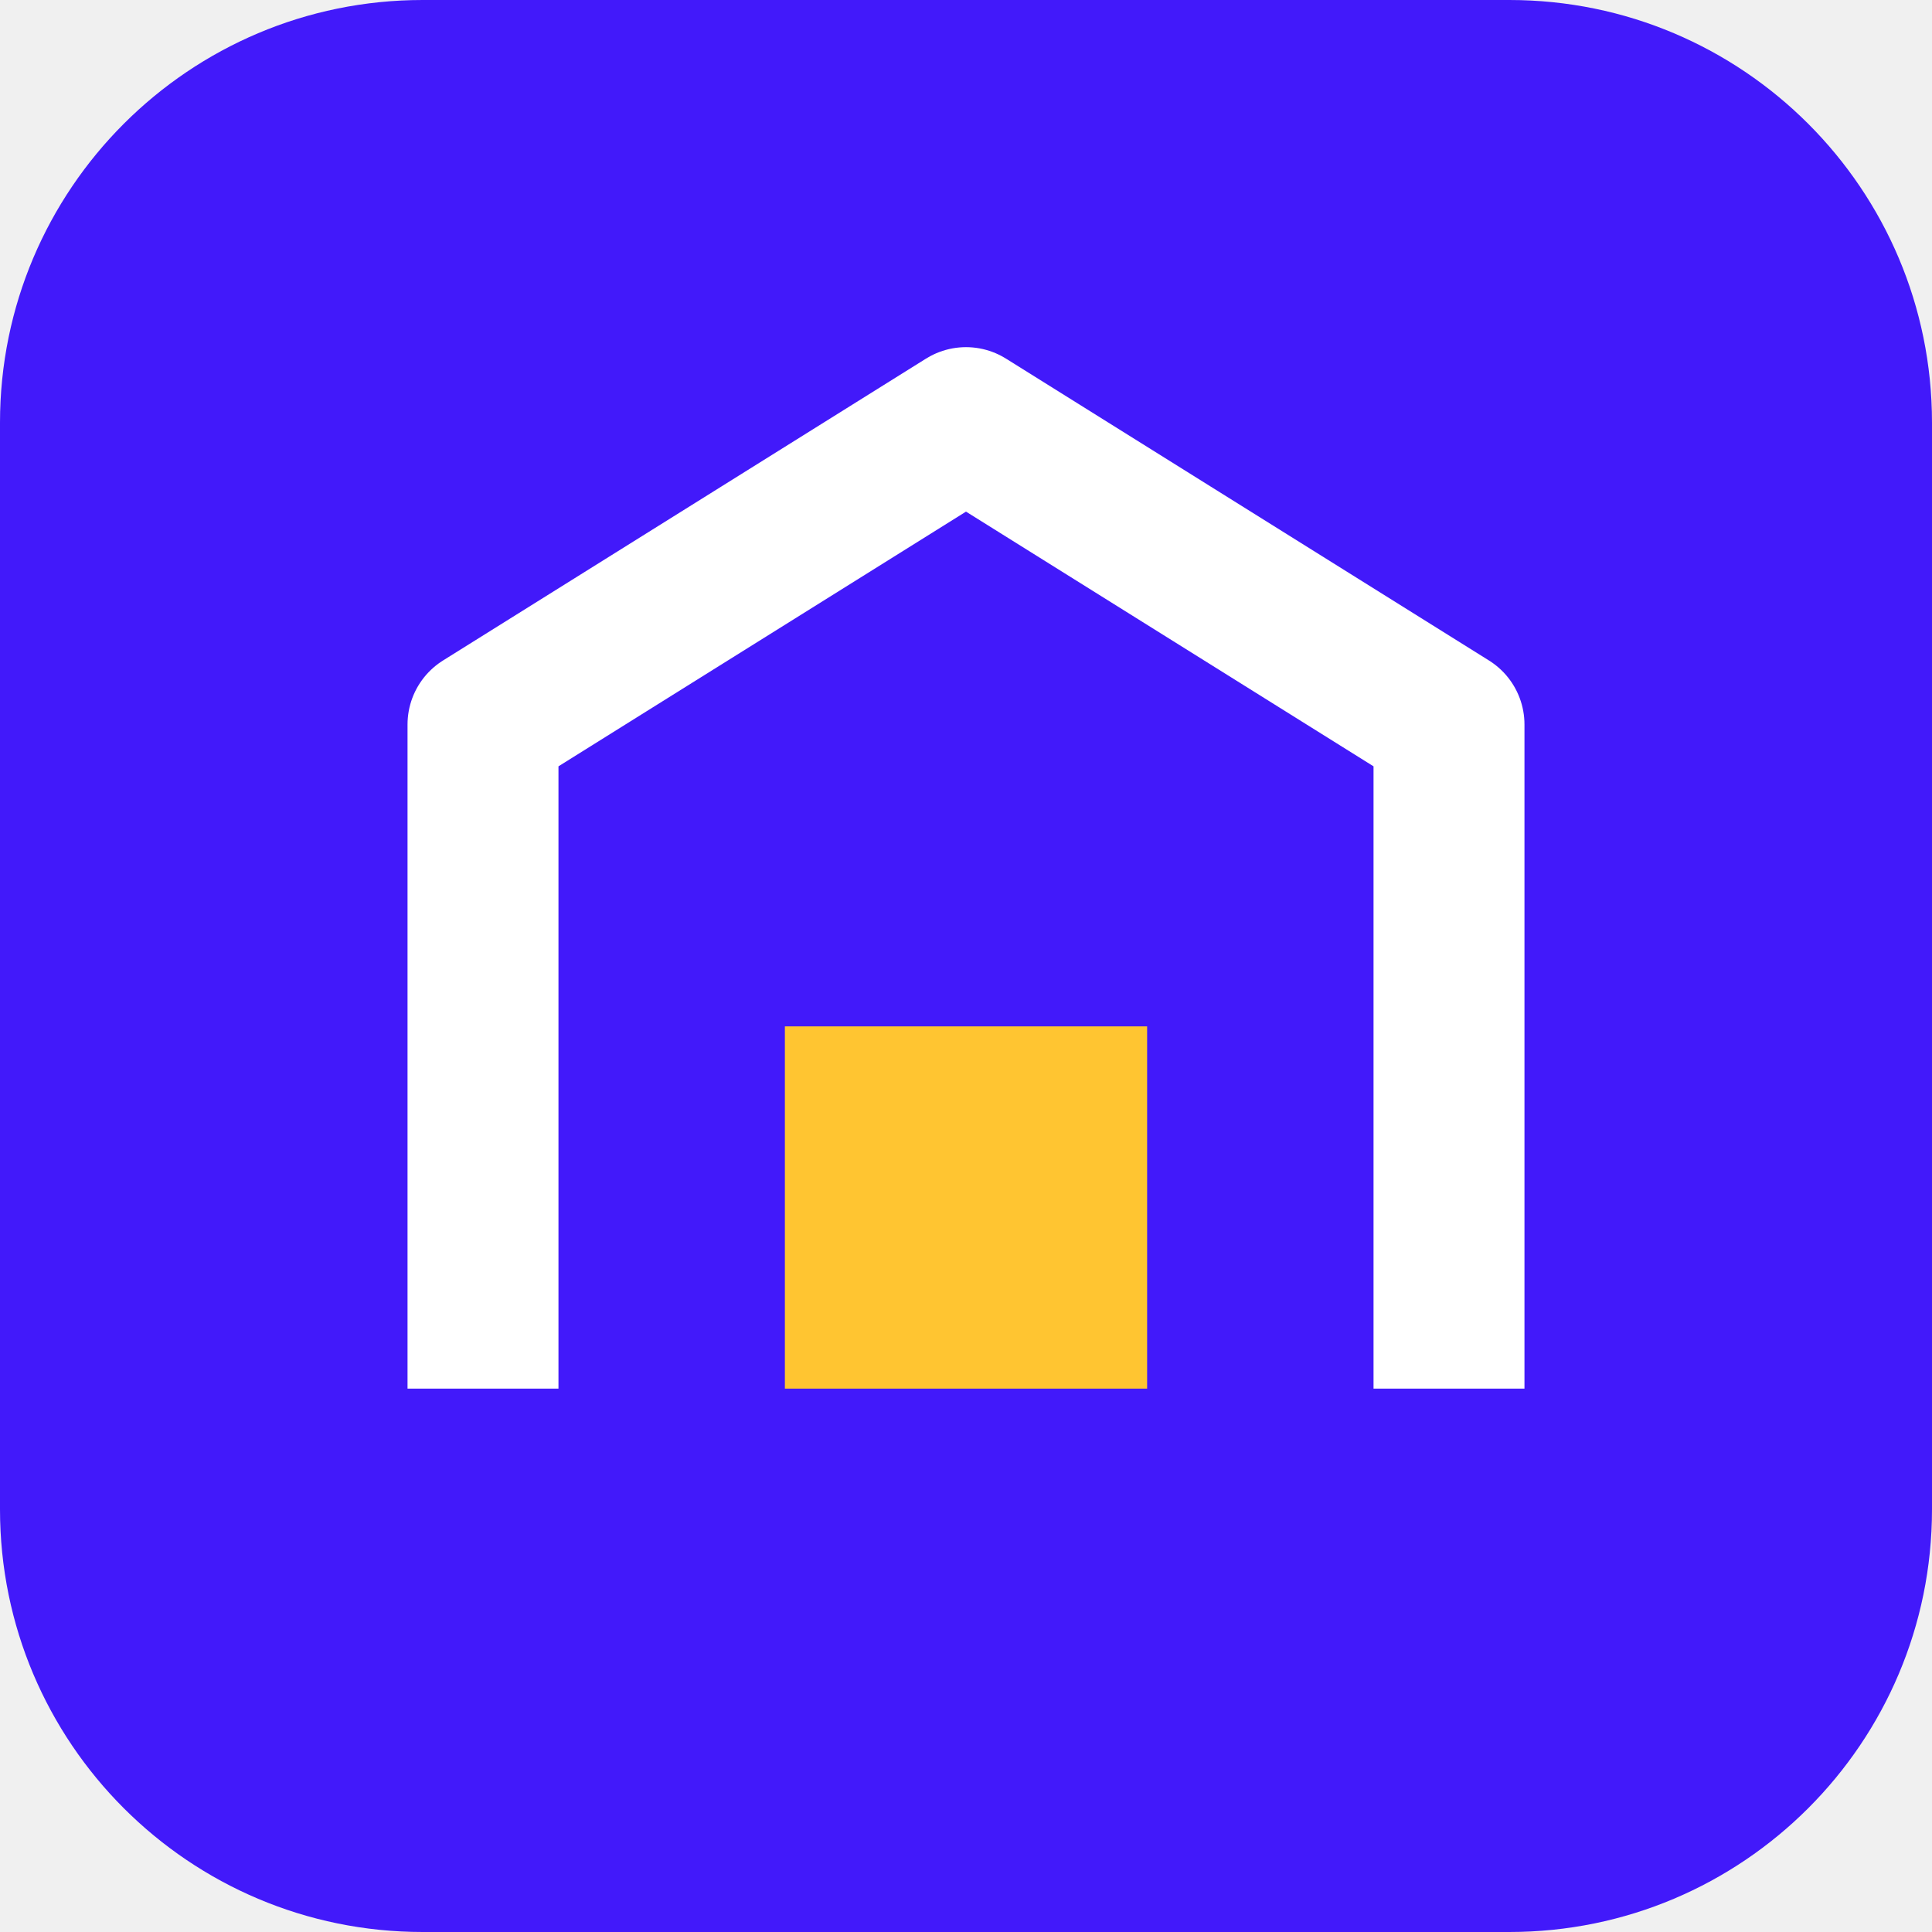
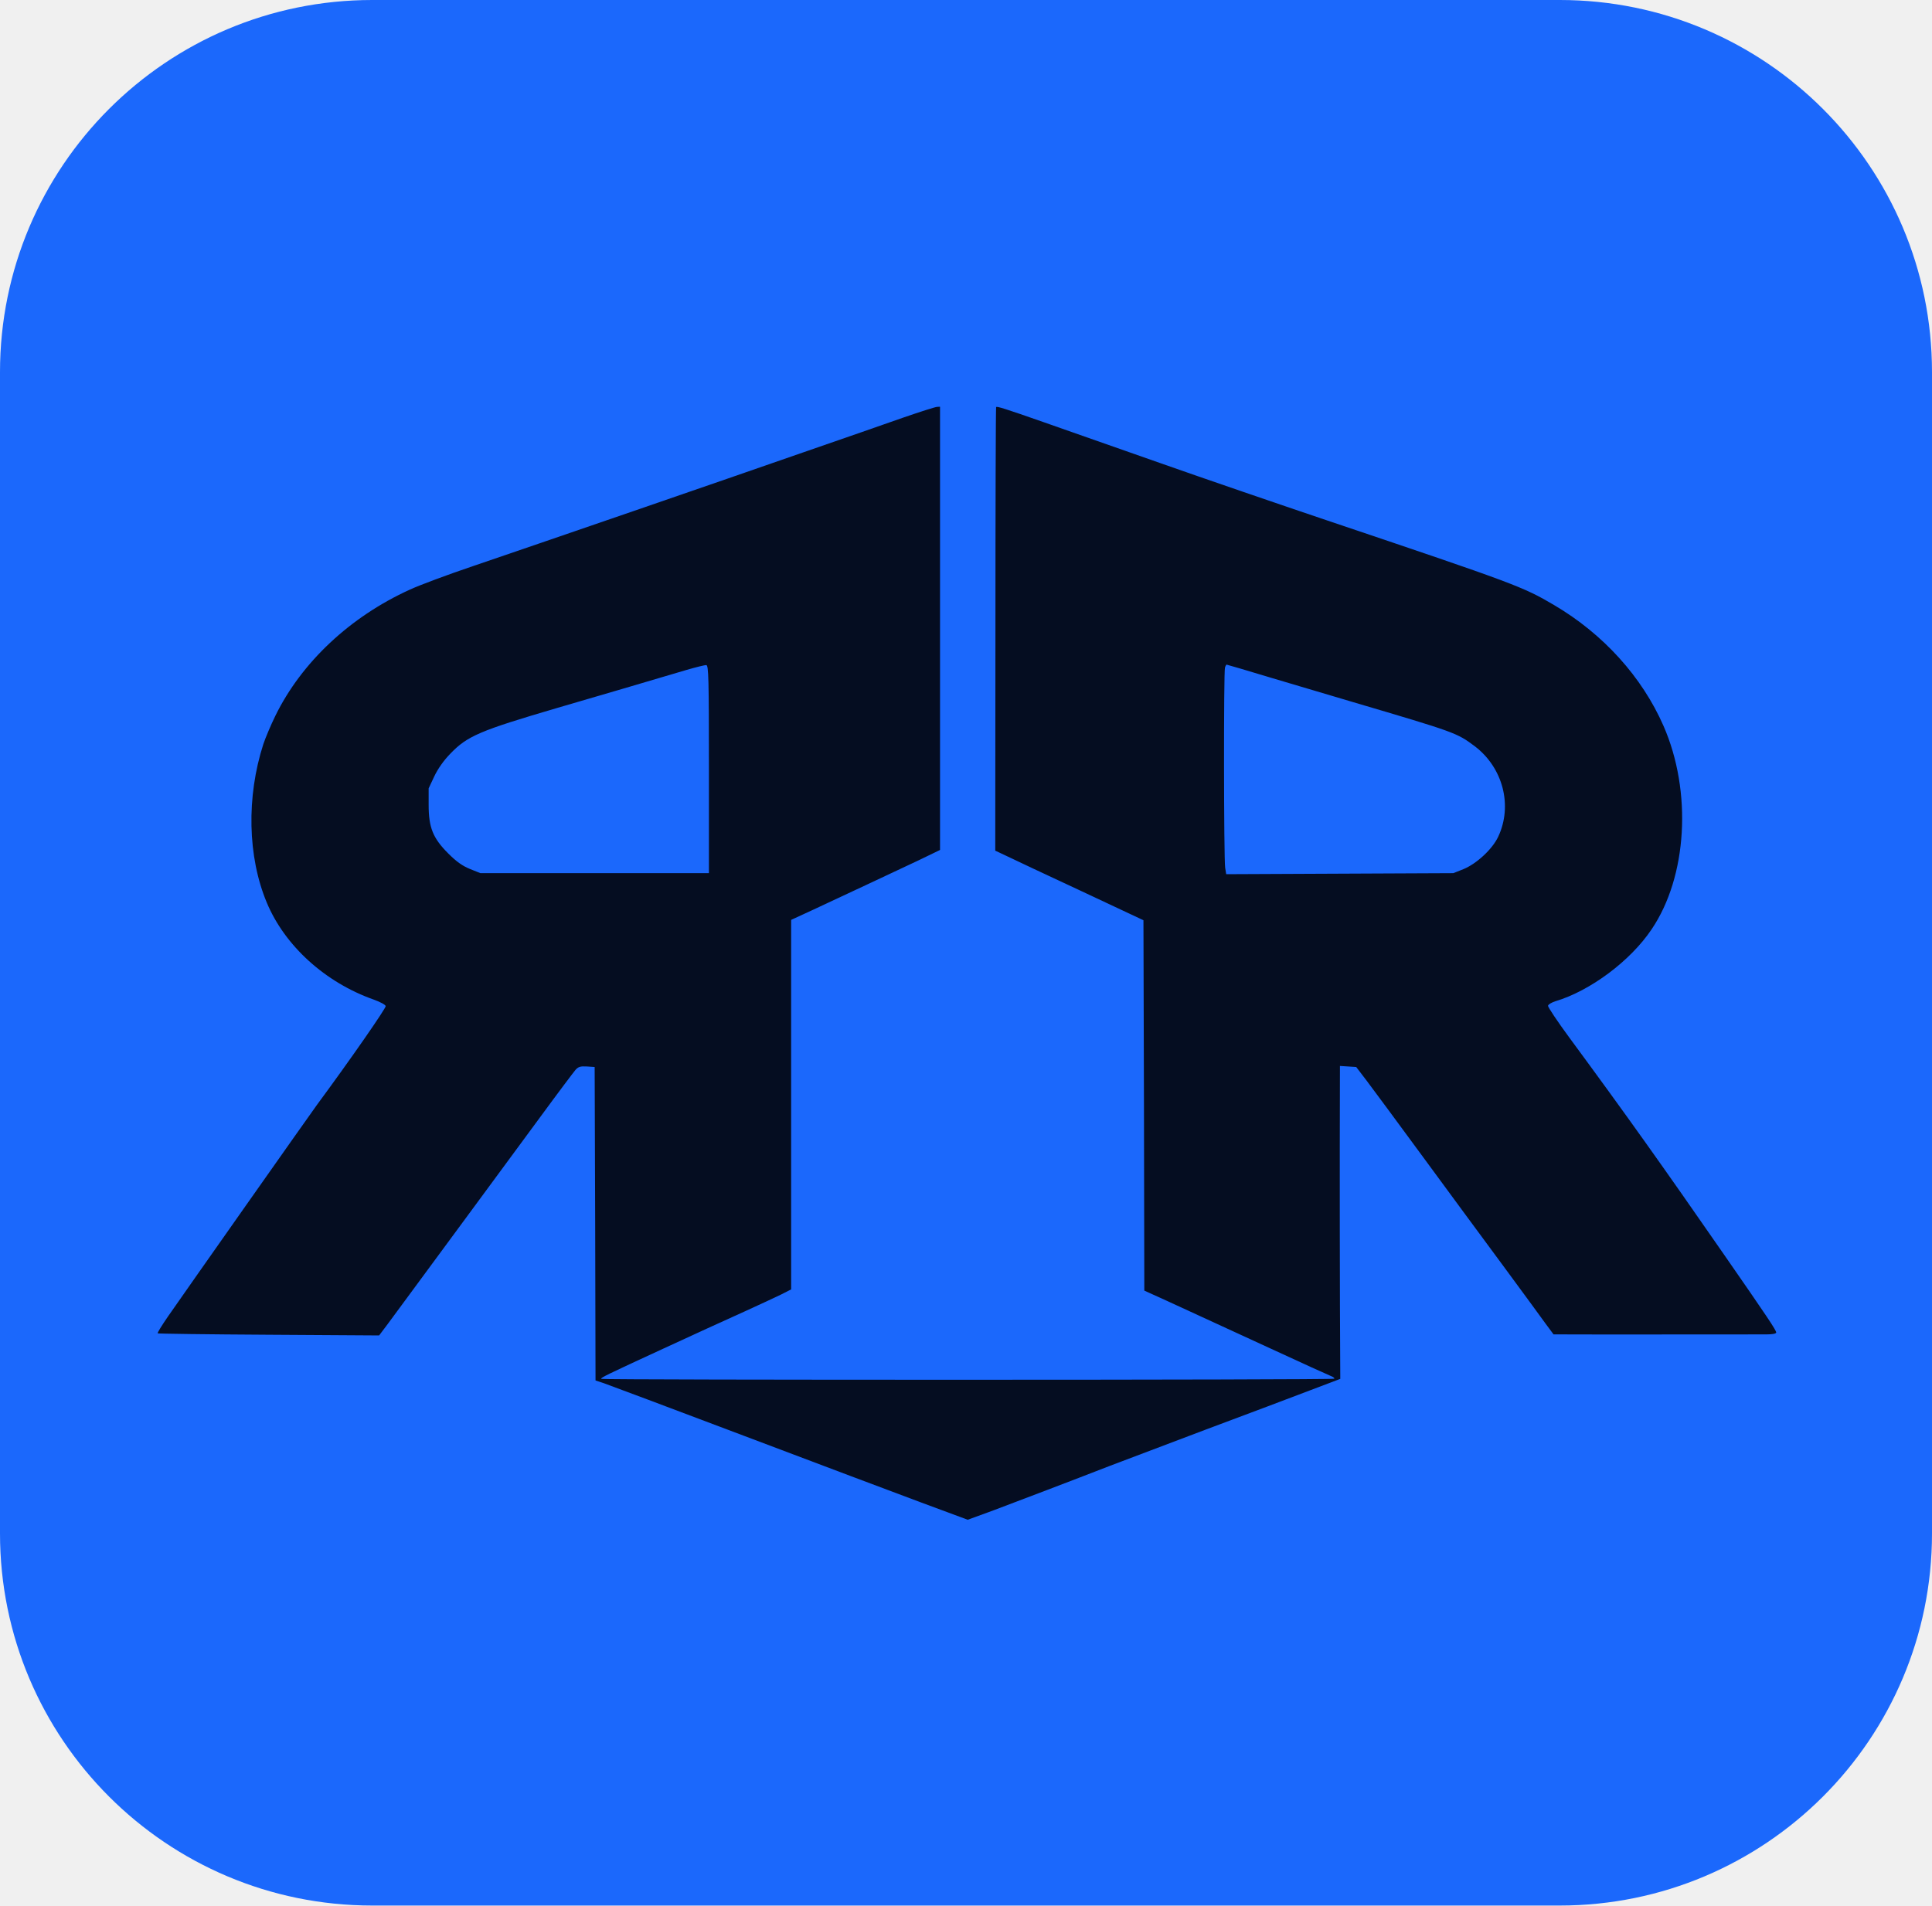
- <svg xmlns="http://www.w3.org/2000/svg" viewBox="0 0 64 64">
-   <rect width="64" height="64" rx="14" fill="#4219FA" />
-   <path d="M16 46V24l16-10 16 10v22" fill="none" stroke="#fff" stroke-width="5" stroke-linejoin="round" />
-   <path d="M26 46V34h12v12" fill="#FFC531" />
+ <svg xmlns="http://www.w3.org/2000/svg" viewBox="69 76 1116 1101">
+   <rect x="69" y="76" width="1116" height="1101" rx="215" fill="#1B68FC" />
+   <g fill="#050D21">
+     <g transform="translate(0,1254) scale(0.1,-0.1)">
+       <path d="M5910 9368 c-96 -34 -355 -124 -575 -200 -467 -163 -1534 -530 -1913 -659 -145 -49 -309 -110 -365 -136 -345 -157 -625 -420 -776 -728 -27 -55 -58 -129 -70 -165 -98 -304 -91 -650 20 -915 104 -250 338 -462 619 -561 36 -13 66 -29 68 -37 2 -12 -201 -305 -398 -572 -41 -56 -761 -1079 -860 -1222 -35 -51 -62 -94 -59 -97 2 -2 291 -6 641 -8 l638 -4 49 65 c117 158 713 968 881 1196 101 138 193 260 204 273 17 19 29 22 66 20 l45 -3 3 -906 2 -905 48 -16 c26 -9 389 -145 807 -303 418 -158 880 -332 1028 -387 l267 -99 153 56 c156 59 446 169 667 255 69 26 319 121 555 210 237 88 508 191 603 227 l174 66 -2 426 c-1 234 -1 641 -1 904 l1 478 47 -3 47 -3 61 -80 c33 -44 180 -242 325 -440 145 -198 354 -481 464 -630 109 -148 219 -298 244 -333 l46 -62 50 0 c51 -1 1069 0 1179 0 35 0 57 4 57 11 0 13 -50 88 -304 454 -350 505 -561 802 -891 1250 -69 94 -124 176 -123 184 2 8 21 19 43 26 201 60 433 233 555 415 207 305 235 797 69 1176 -124 283 -348 531 -632 698 -180 106 -219 121 -1317 491 -267 90 -699 238 -960 330 -261 92 -565 198 -675 237 -223 78 -265 91 -271 86 -2 -2 -4 -580 -4 -1284 l-1 -1279 68 -32 c37 -18 230 -109 428 -201 l360 -169 3 -1070 2 -1070 128 -58 c164 -75 213 -98 602 -277 179 -83 336 -154 349 -159 13 -5 21 -12 18 -15 -8 -8 -4226 -8 -4234 -1 -5 6 27 22 357 174 102 47 214 98 250 115 36 16 135 61 220 100 85 39 181 83 213 99 l57 29 0 1068 0 1067 128 59 c200 93 476 223 610 286 l122 59 0 1280 0 1281 -17 -1 c-10 0 -97 -28 -193 -61z m-1125 -2033 l0 -600 -660 0 -660 0 -60 24 c-44 18 -78 42 -126 90 -88 88 -113 149 -113 281 l0 95 32 68 c20 43 54 92 93 132 99 103 170 133 619 265 129 37 621 182 745 219 55 16 107 29 115 28 13 -2 15 -76 15 -602z m3257 526 c144 -43 351 -104 458 -136 596 -176 605 -179 708 -256 164 -124 221 -344 136 -524 -34 -72 -125 -156 -201 -187 l-58 -23 -656 -3 -656 -3 -6 38 c-8 53 -9 1136 -1 1156 3 10 8 17 9 17 2 0 122 -35 267 -79z" />
+     </g>
+   </g>
</svg>
